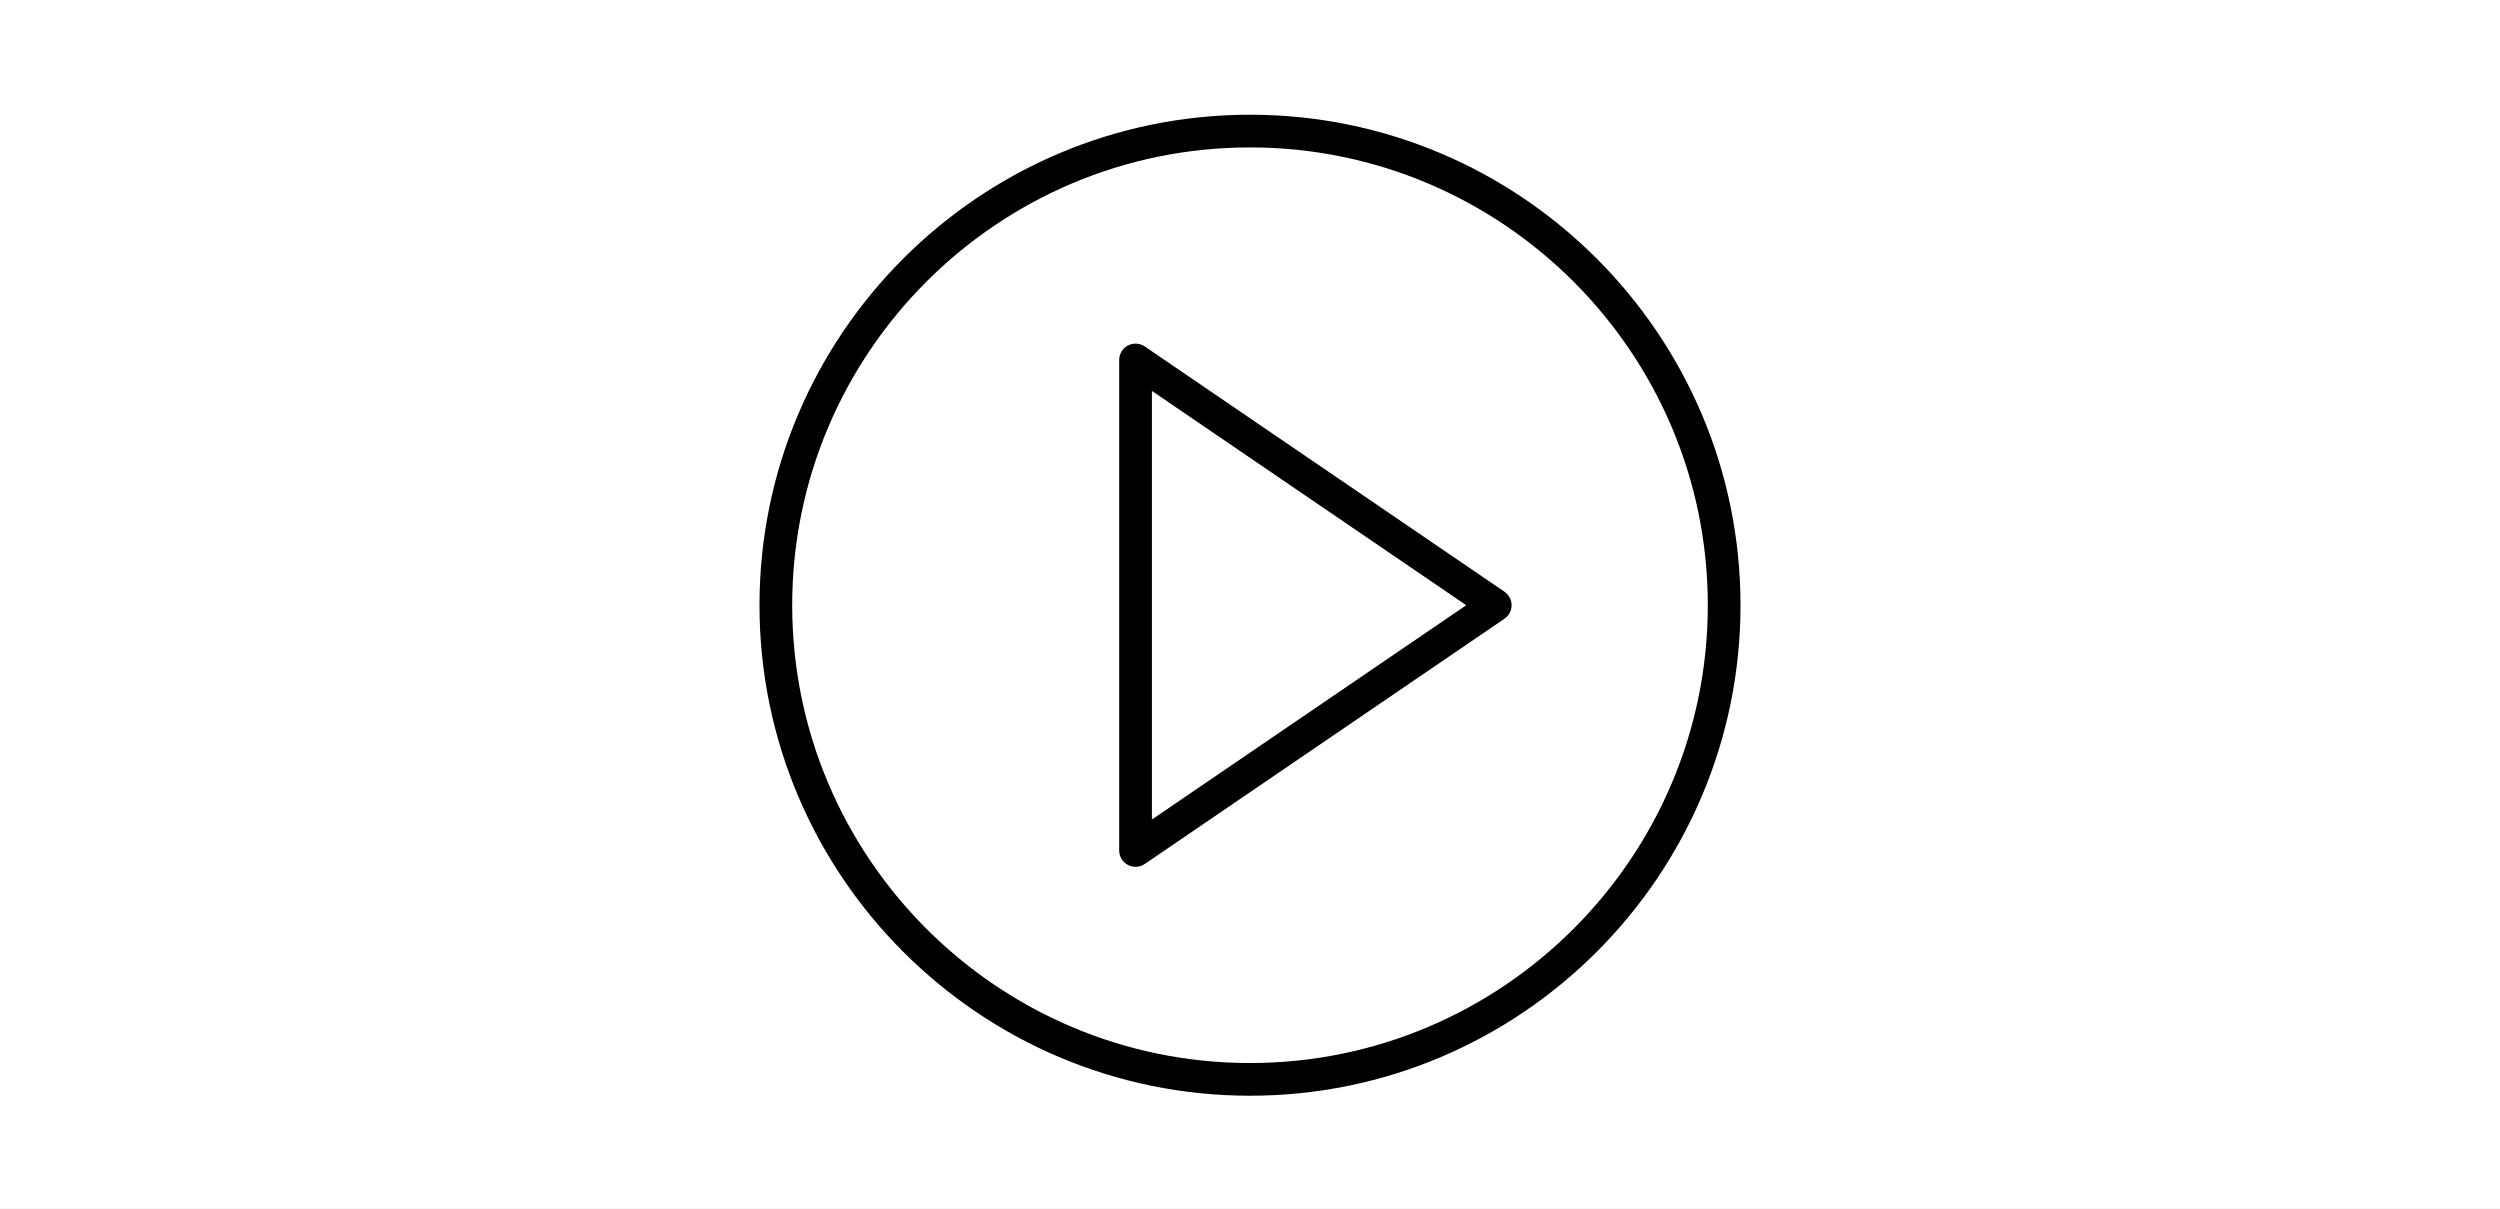
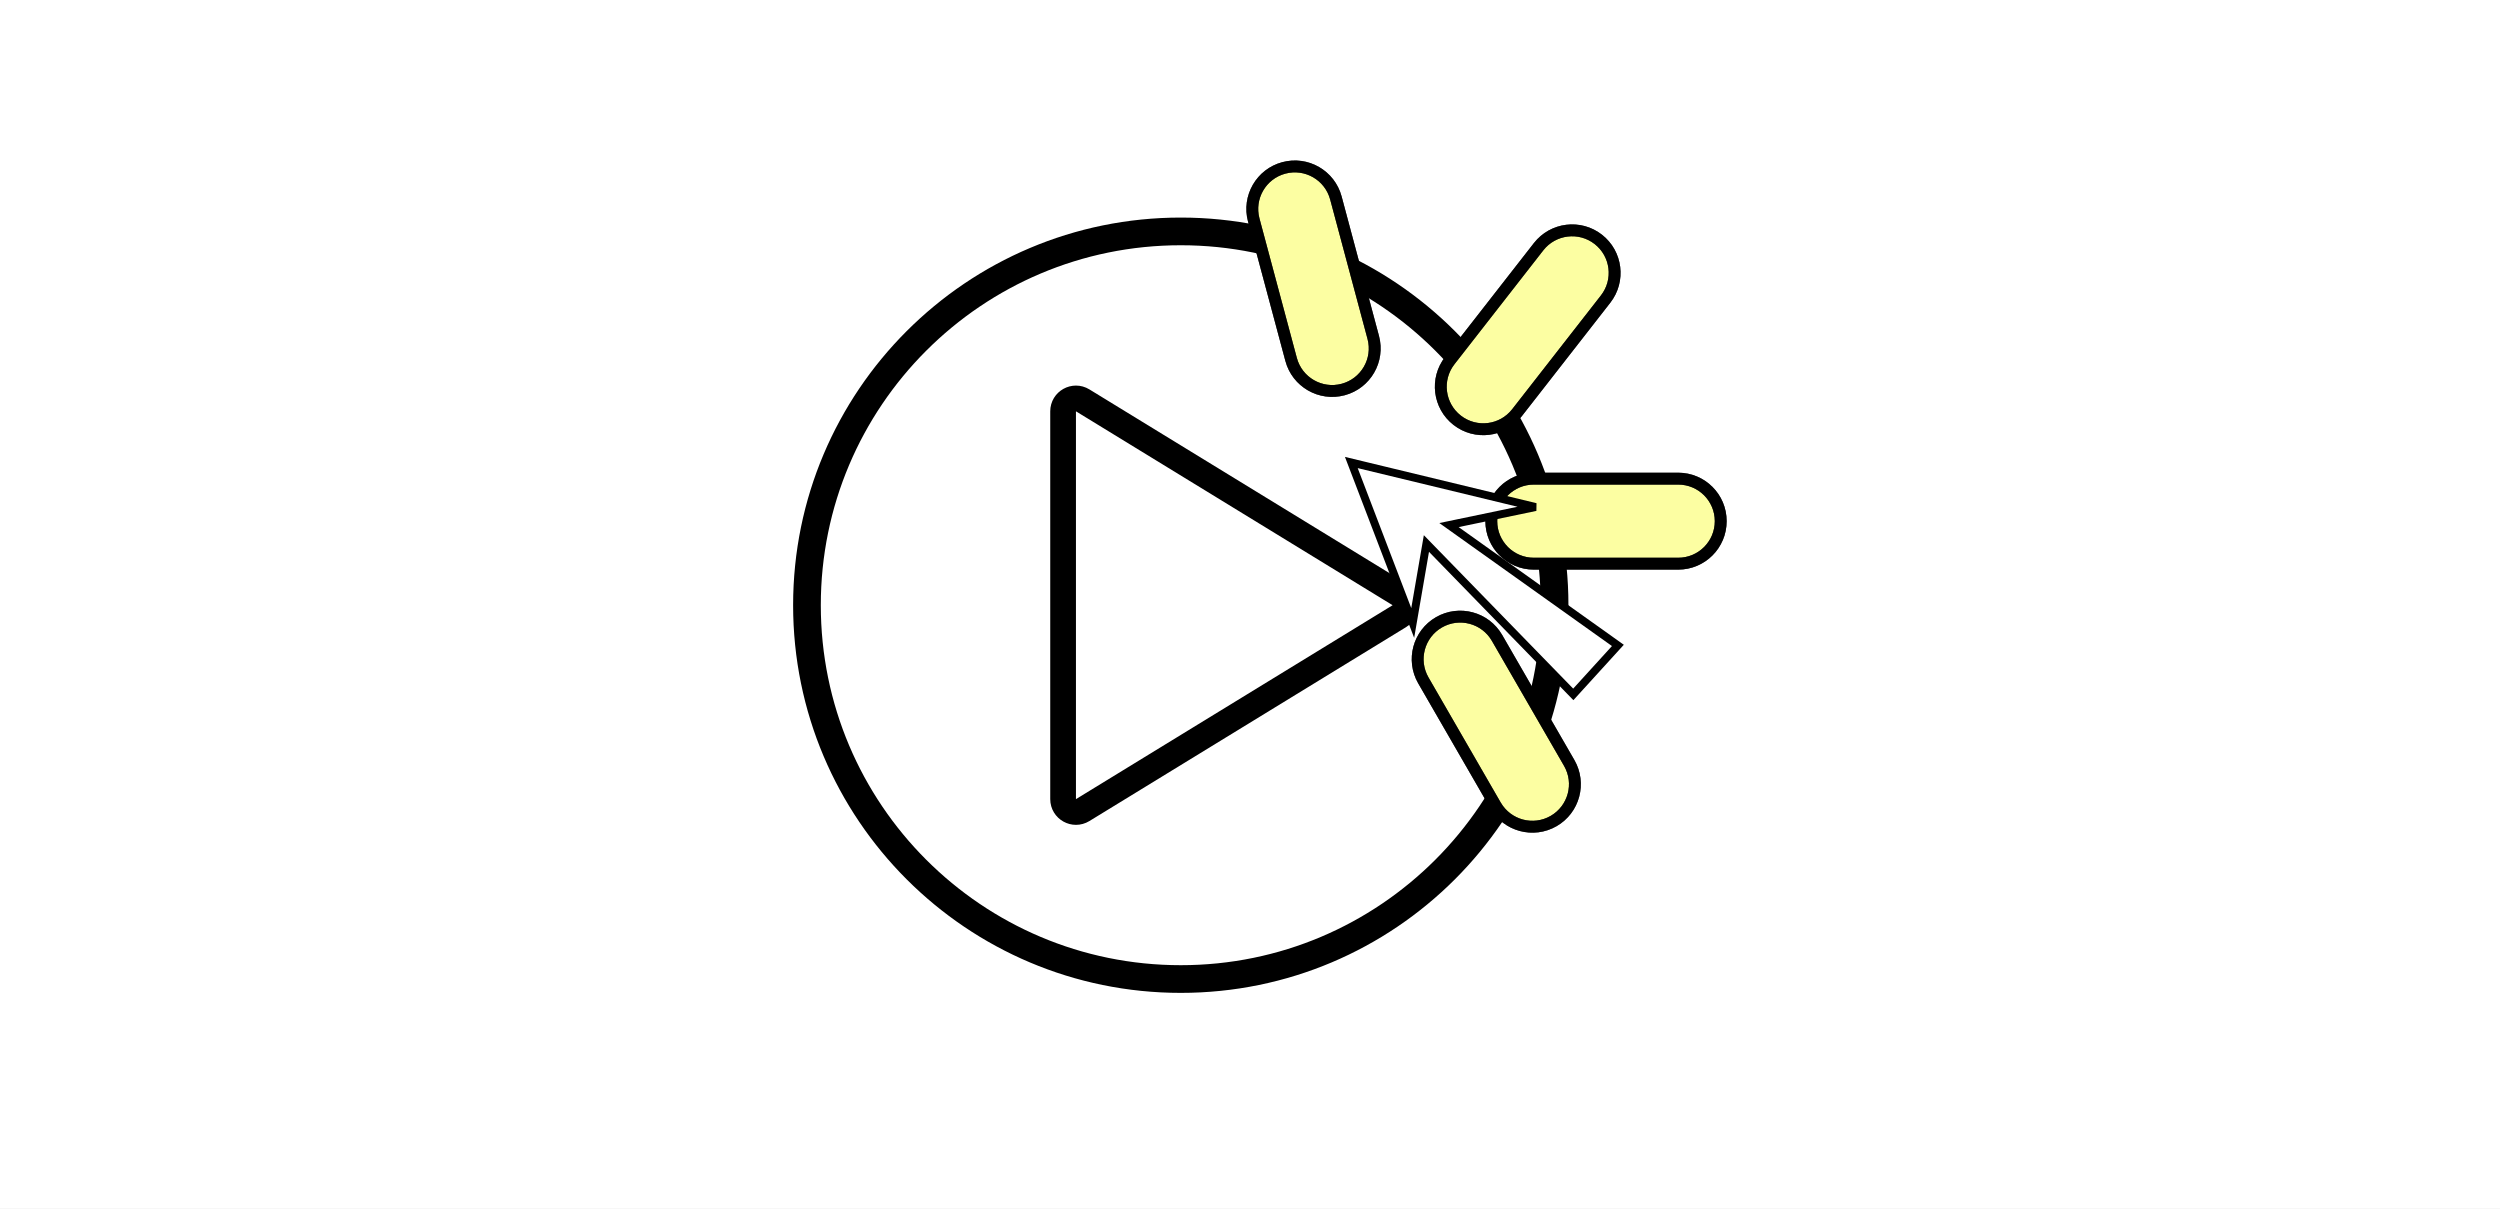
<svg xmlns="http://www.w3.org/2000/svg" width="1264" height="611" viewBox="0 0 1264 611" fill="none">
  <g id="UI-animation">
    <rect width="1264" height="611" fill="white" />
-     <g id="play-button-svgrepo-com 1" clip-path="url(#clip0_33_2)">
-       <g id="Group">
-         <path id="Vector" d="M760.654 299.172L578.787 175.172C576.25 173.452 572.976 173.262 570.265 174.692C567.561 176.122 565.867 178.933 565.867 182V430C565.867 433.067 567.561 435.878 570.273 437.308C571.48 437.953 572.811 438.267 574.133 438.267C575.762 438.267 577.39 437.779 578.787 436.828L760.654 312.828C762.911 311.291 764.267 308.736 764.267 306C764.267 303.264 762.911 300.709 760.654 299.172ZM582.4 414.351V197.649L741.327 306L582.4 414.351Z" fill="black" />
-         <path id="Vector_2" d="M632 58C495.253 58 384 169.253 384 306C384 442.747 495.253 554 632 554C768.747 554 880 442.747 880 306C880 169.253 768.747 58 632 58ZM632 537.467C504.371 537.467 400.533 433.629 400.533 306C400.533 178.371 504.371 74.533 632 74.533C759.629 74.533 863.467 178.371 863.467 306C863.467 433.629 759.629 537.467 632 537.467Z" fill="black" />
-       </g>
+     <circle id="Ellipse 1" cx="597" cy="306" r="189" stroke="black" stroke-width="14" />
+     <path id="Polygon 1" d="M707.5 311.543L547.394 409.583C543.063 412.235 537.5 409.118 537.5 404.039L537.5 207.96C537.5 202.882 543.063 199.765 547.394 202.417L707.5 300.457C711.641 302.992 711.641 309.008 707.5 311.543Z" stroke="black" stroke-width="13" />
+     <g id="Rectangle 23">
+       <rect x="669.861" y="79.326" width="116" height="43" rx="21.5" transform="rotate(75 669.861 79.3258)" fill="#FCFEA2" />
+       <rect x="669.861" y="79.326" width="116" height="43" rx="21.5" transform="rotate(75 669.861 79.3258)" stroke="black" stroke-width="6" />
+       <rect x="669.861" y="79.326" width="116" height="43" rx="21.5" transform="rotate(75 669.861 79.3258)" stroke="black" stroke-opacity="0.2" stroke-width="6" />
+       <rect x="669.861" y="79.326" width="116" height="43" rx="21.5" transform="rotate(75 669.861 79.3258)" stroke="black" stroke-opacity="0.2" stroke-width="6" />
+       <rect x="669.861" y="79.326" width="116" height="43" rx="21.5" transform="rotate(75 669.861 79.3258)" stroke="black" stroke-opacity="0.2" stroke-width="6" />
+       <rect x="669.861" y="79.326" width="116" height="43" rx="21.5" transform="rotate(75 669.861 79.3258)" stroke="black" stroke-opacity="0.2" stroke-width="6" />
    </g>
+     <g id="Rectangle 24">
+       <rect x="825.038" y="134.235" width="116" height="43" rx="21.5" transform="rotate(127.954 825.038 134.235)" fill="#FCFEA2" />
+       <rect x="825.038" y="134.235" width="116" height="43" rx="21.5" transform="rotate(127.954 825.038 134.235)" stroke="black" stroke-width="6" />
+       <rect x="825.038" y="134.235" width="116" height="43" rx="21.5" transform="rotate(127.954 825.038 134.235)" stroke="black" stroke-opacity="0.2" stroke-width="6" />
+       <rect x="825.038" y="134.235" width="116" height="43" rx="21.5" transform="rotate(127.954 825.038 134.235)" stroke="black" stroke-opacity="0.2" stroke-width="6" />
+       <rect x="825.038" y="134.235" width="116" height="43" rx="21.5" transform="rotate(127.954 825.038 134.235)" stroke="black" stroke-opacity="0.2" stroke-width="6" />
+       <rect x="825.038" y="134.235" width="116" height="43" rx="21.5" transform="rotate(127.954 825.038 134.235)" stroke="black" stroke-opacity="0.2" stroke-width="6" />
+     </g>
+     <g id="Rectangle 25">
+       <rect x="870" y="285" width="116" height="43" rx="21.5" transform="rotate(-180 870 285)" fill="#FCFEA2" />
+       <rect x="870" y="285" width="116" height="43" rx="21.5" transform="rotate(-180 870 285)" stroke="black" stroke-width="6" />
+       <rect x="870" y="285" width="116" height="43" rx="21.5" transform="rotate(-180 870 285)" stroke="black" stroke-opacity="0.2" stroke-width="6" />
+       <rect x="870" y="285" width="116" height="43" rx="21.5" transform="rotate(-180 870 285)" stroke="black" stroke-opacity="0.2" stroke-width="6" />
+       <rect x="870" y="285" width="116" height="43" rx="21.5" transform="rotate(-180 870 285)" stroke="black" stroke-opacity="0.2" stroke-width="6" />
+       <rect x="870" y="285" width="116" height="43" rx="21.5" transform="rotate(-180 870 285)" stroke="black" stroke-opacity="0.2" stroke-width="6" />
+     </g>
+     <g id="Rectangle 26">
+       <rect x="766.902" y="425.861" width="116" height="43" rx="21.5" transform="rotate(-120 766.902 425.861)" fill="#FCFEA2" />
+       <rect x="766.902" y="425.861" width="116" height="43" rx="21.5" transform="rotate(-120 766.902 425.861)" stroke="black" stroke-width="6" />
+       <rect x="766.902" y="425.861" width="116" height="43" rx="21.5" transform="rotate(-120 766.902 425.861)" stroke="black" stroke-opacity="0.2" stroke-width="6" />
+       <rect x="766.902" y="425.861" width="116" height="43" rx="21.5" transform="rotate(-120 766.902 425.861)" stroke="black" stroke-opacity="0.2" stroke-width="6" />
+       <rect x="766.902" y="425.861" width="116" height="43" rx="21.5" transform="rotate(-120 766.902 425.861)" stroke="black" stroke-opacity="0.2" stroke-width="6" />
+       <rect x="766.902" y="425.861" width="116" height="43" rx="21.5" transform="rotate(-120 766.902 425.861)" stroke="black" stroke-opacity="0.2" stroke-width="6" />
+     </g>
+     <path id="Vector 3" d="M736.339 268.129L818.003 326.32L795.452 351.083L723.933 277.605L721.196 274.793L720.529 278.66L714.266 314.984L683.227 233.838L776.389 256.355L737.092 264.542L732.615 265.475L736.339 268.129Z" fill="white" stroke="black" stroke-width="4" />
  </g>
-   <defs>
-     <clipPath id="clip0_33_2">
-       <rect width="496" height="496" fill="white" transform="translate(384 58)" />
-     </clipPath>
-   </defs>
</svg>
